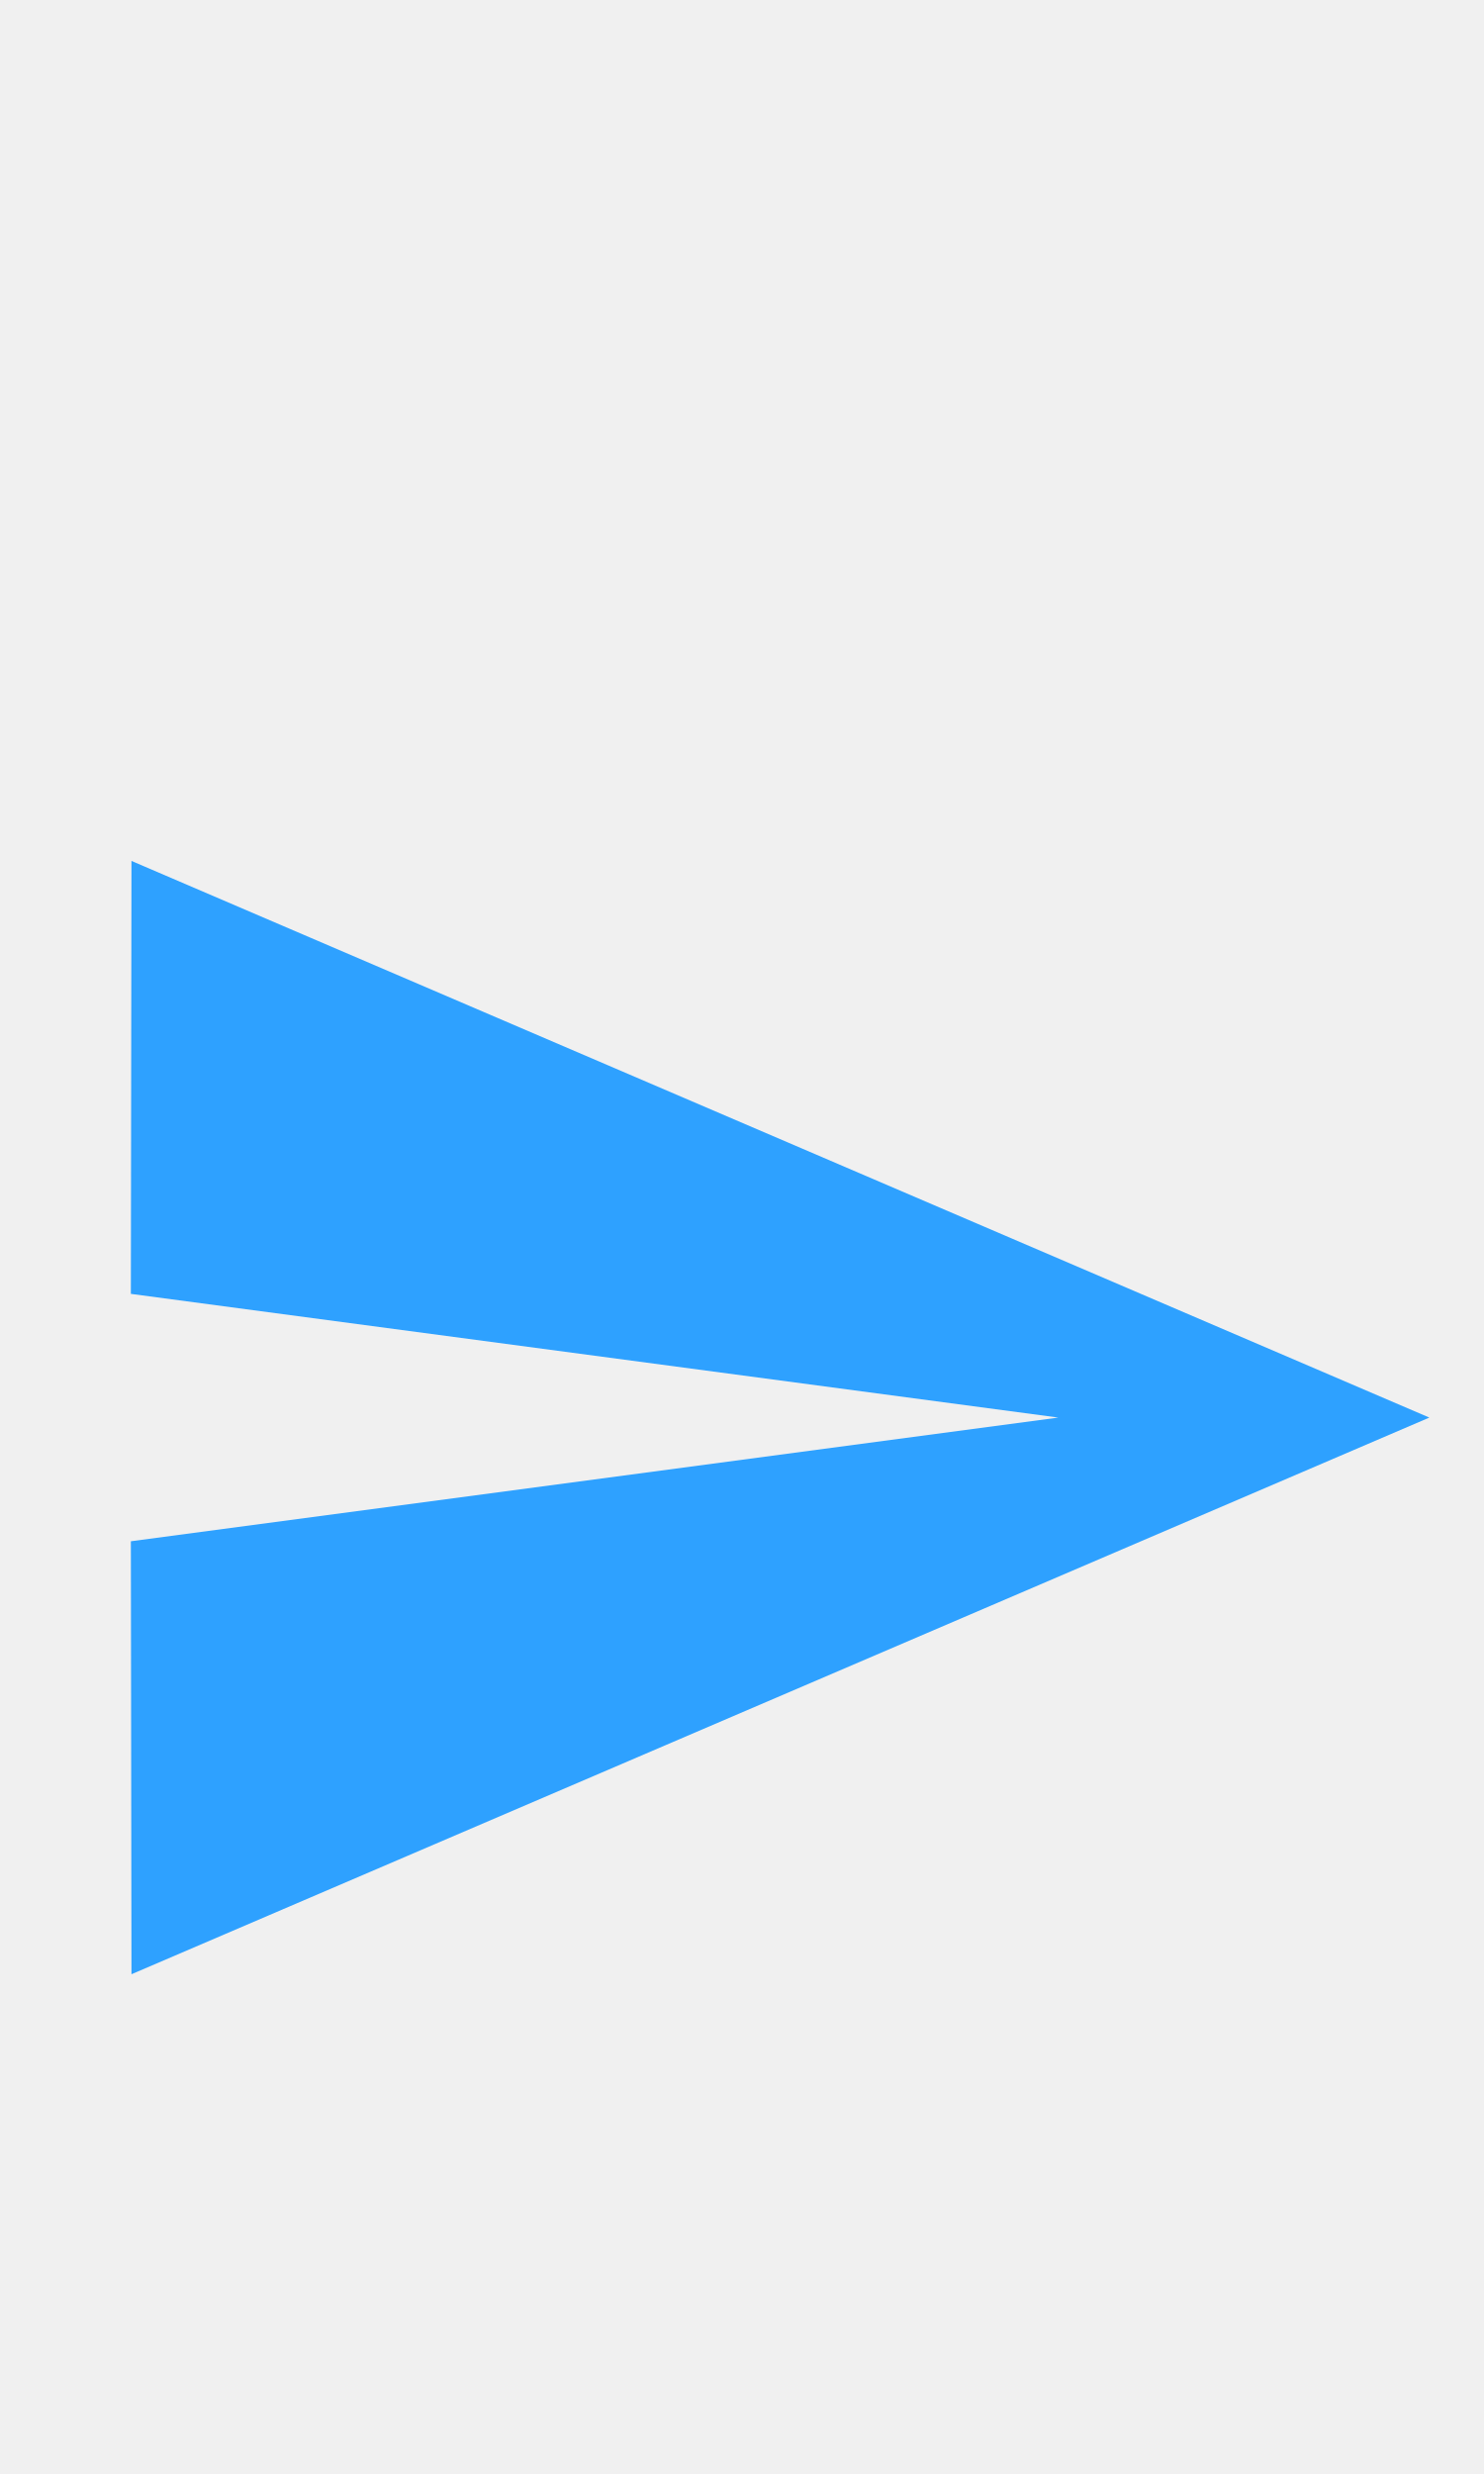
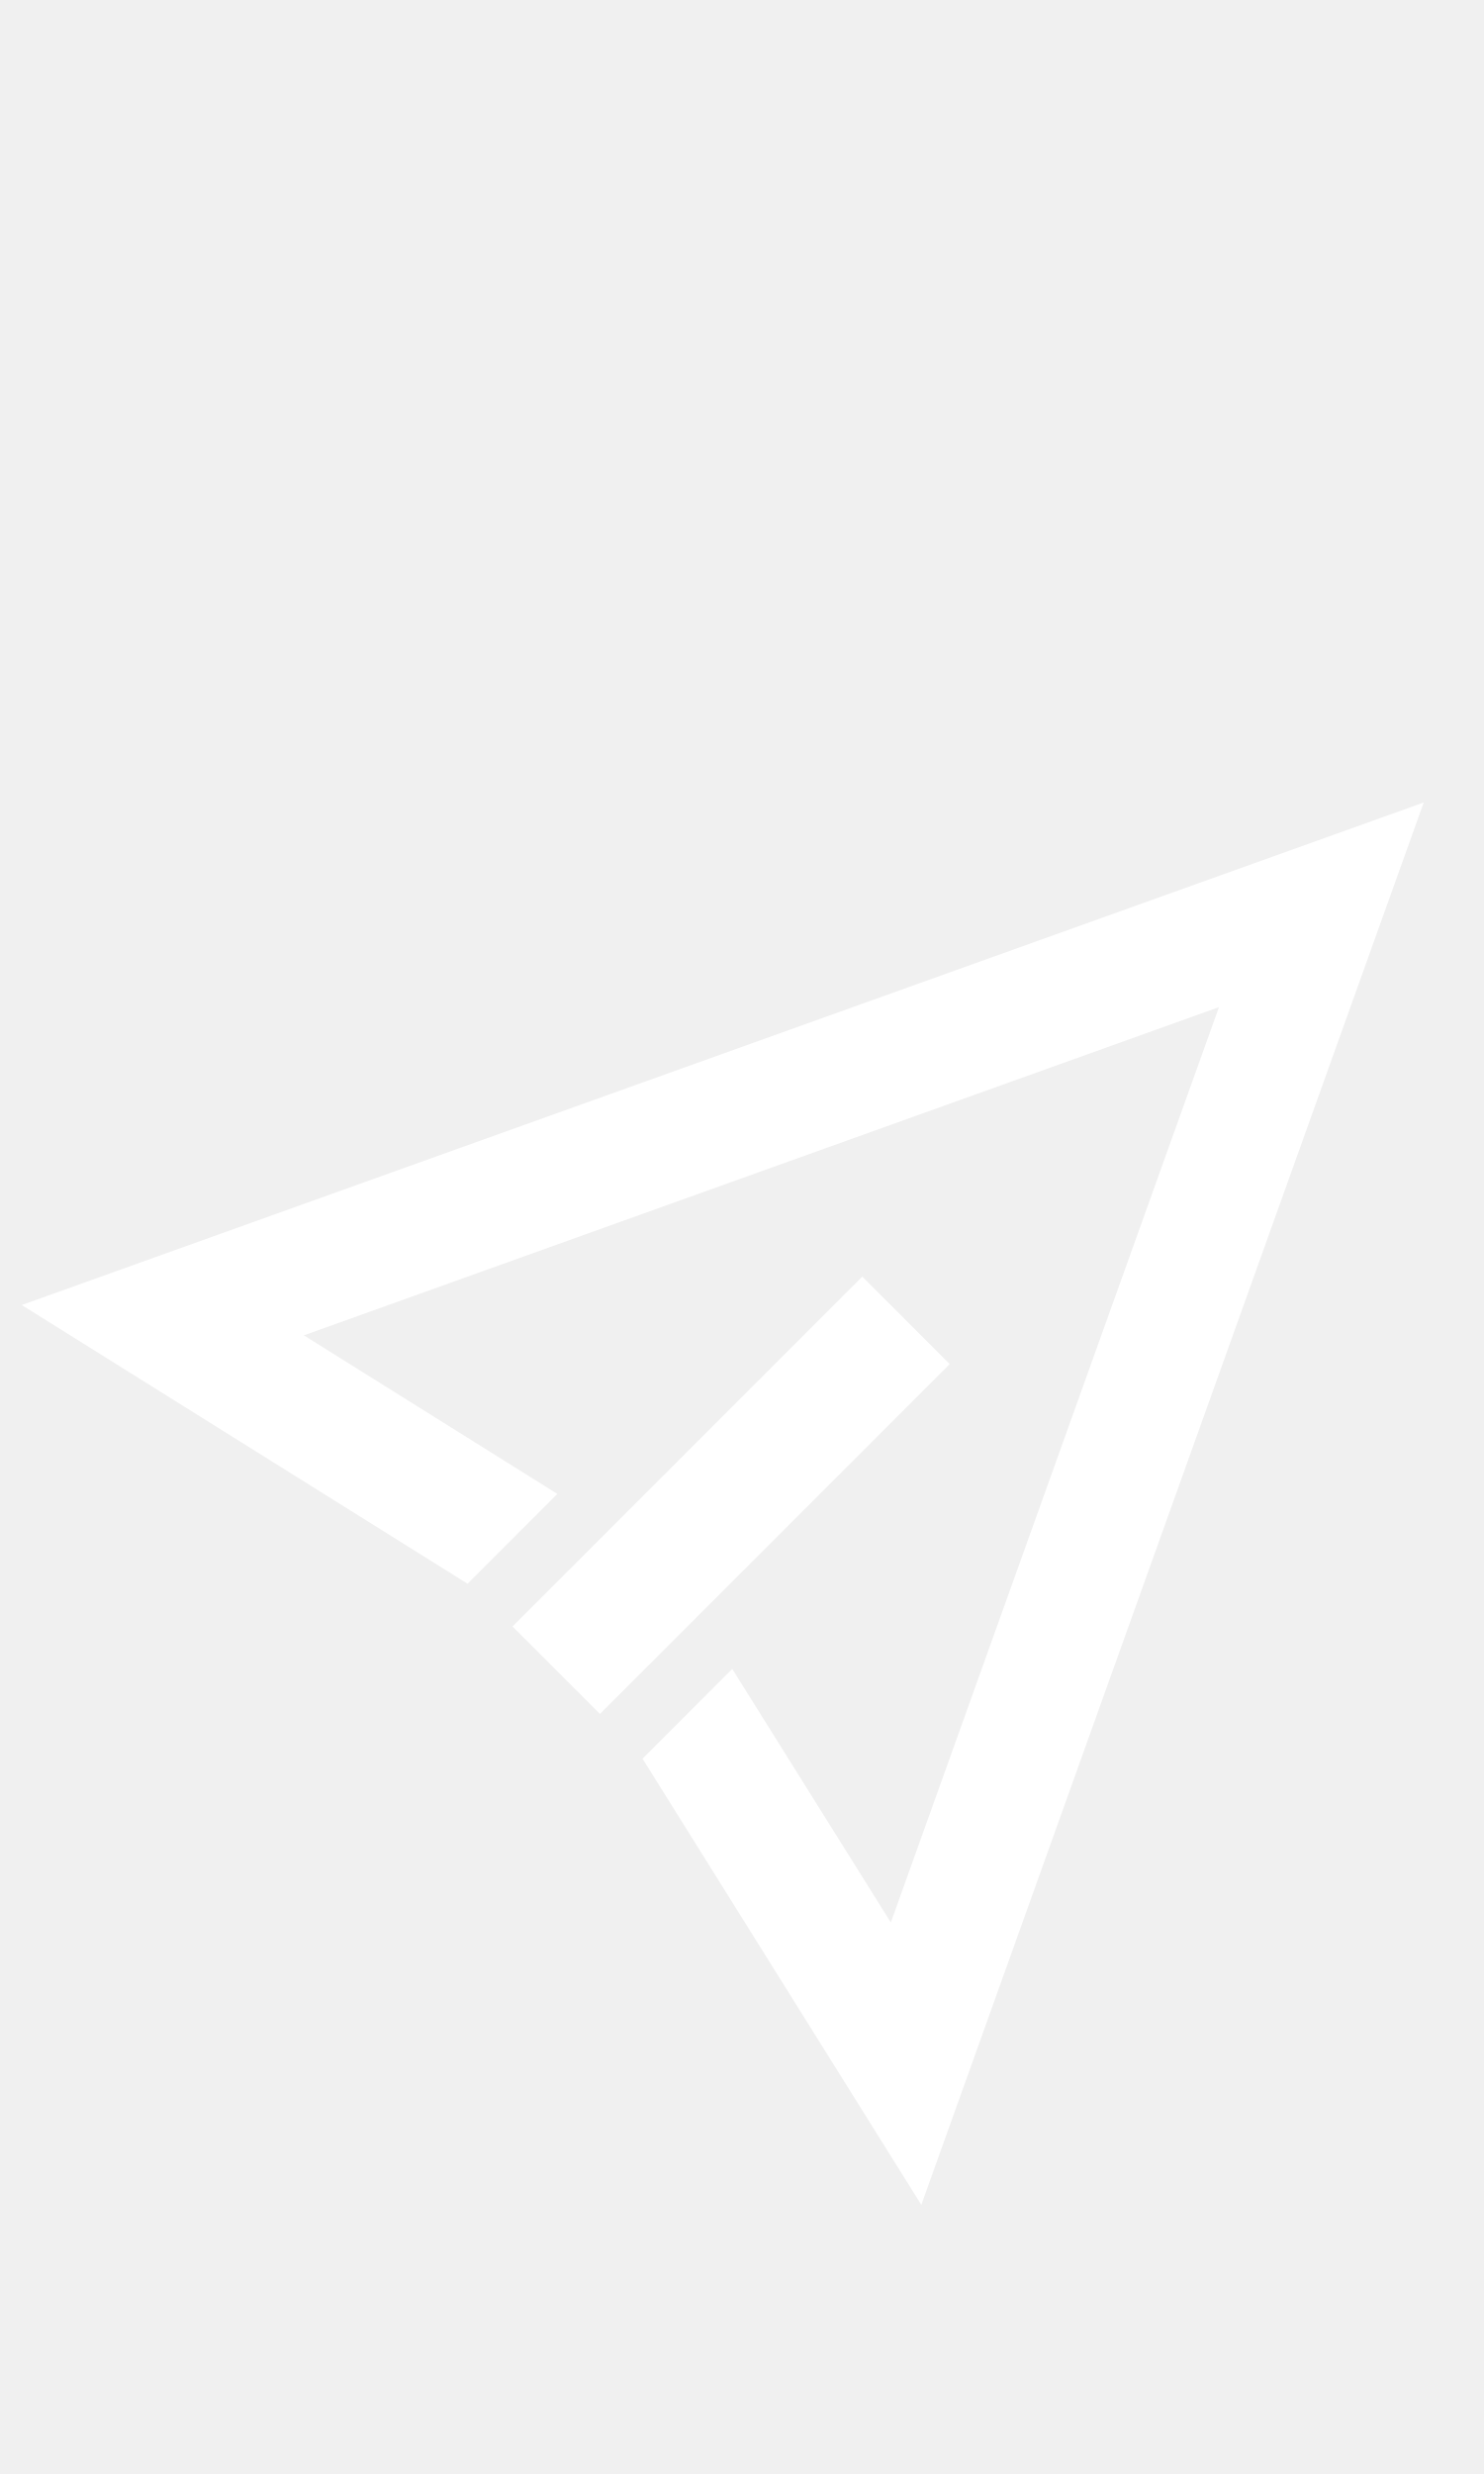
- <svg xmlns="http://www.w3.org/2000/svg" width="24px" height="40px" viewBox="0 0 24 40" version="1.1" id="svg13">
-   <defs id="defs17" />
-   <g id="Send-Off-Copy" stroke="none" stroke-width="1" fill="none" fill-rule="evenodd" />
-   <g id="g1006" transform="translate(0.11626,10.91966)">
-     <path id="path2" d="M 0,0 H 24 V 24 H 0 Z" style="fill:none" />
-     <path style="fill:#2ea1ff;fill-opacity:1" id="path4" d="M 2.01,21 23,12 2.01,3 2,10 17,12 2,14 Z" />
+ <svg xmlns="http://www.w3.org/2000/svg" width="24px" height="40px" viewBox="0 0 24 40" version="1.1">
+   <g id="Send-Off" stroke="none" stroke-width="1" fill="none" fill-rule="evenodd">
+     <polygon id="Path_18865" fill="#FFFFFF" points="0.352 21.1 7.562 25.606 9.014 24.154 4.914 21.59 19.714 16.283 14.407 31.083 11.842 26.983 10.391 28.434 14.9 35.648 23.025 12.975" />
+     <polygon id="Rectangle_4394" fill="#FFFFFF" transform="translate(11.82372, 24.17634) rotate(-45) translate(-11.82372, -24.17634) " points="7.824 23.176 15.824 23.176 15.824 25.176 7.824 25.176" />
  </g>
</svg>
